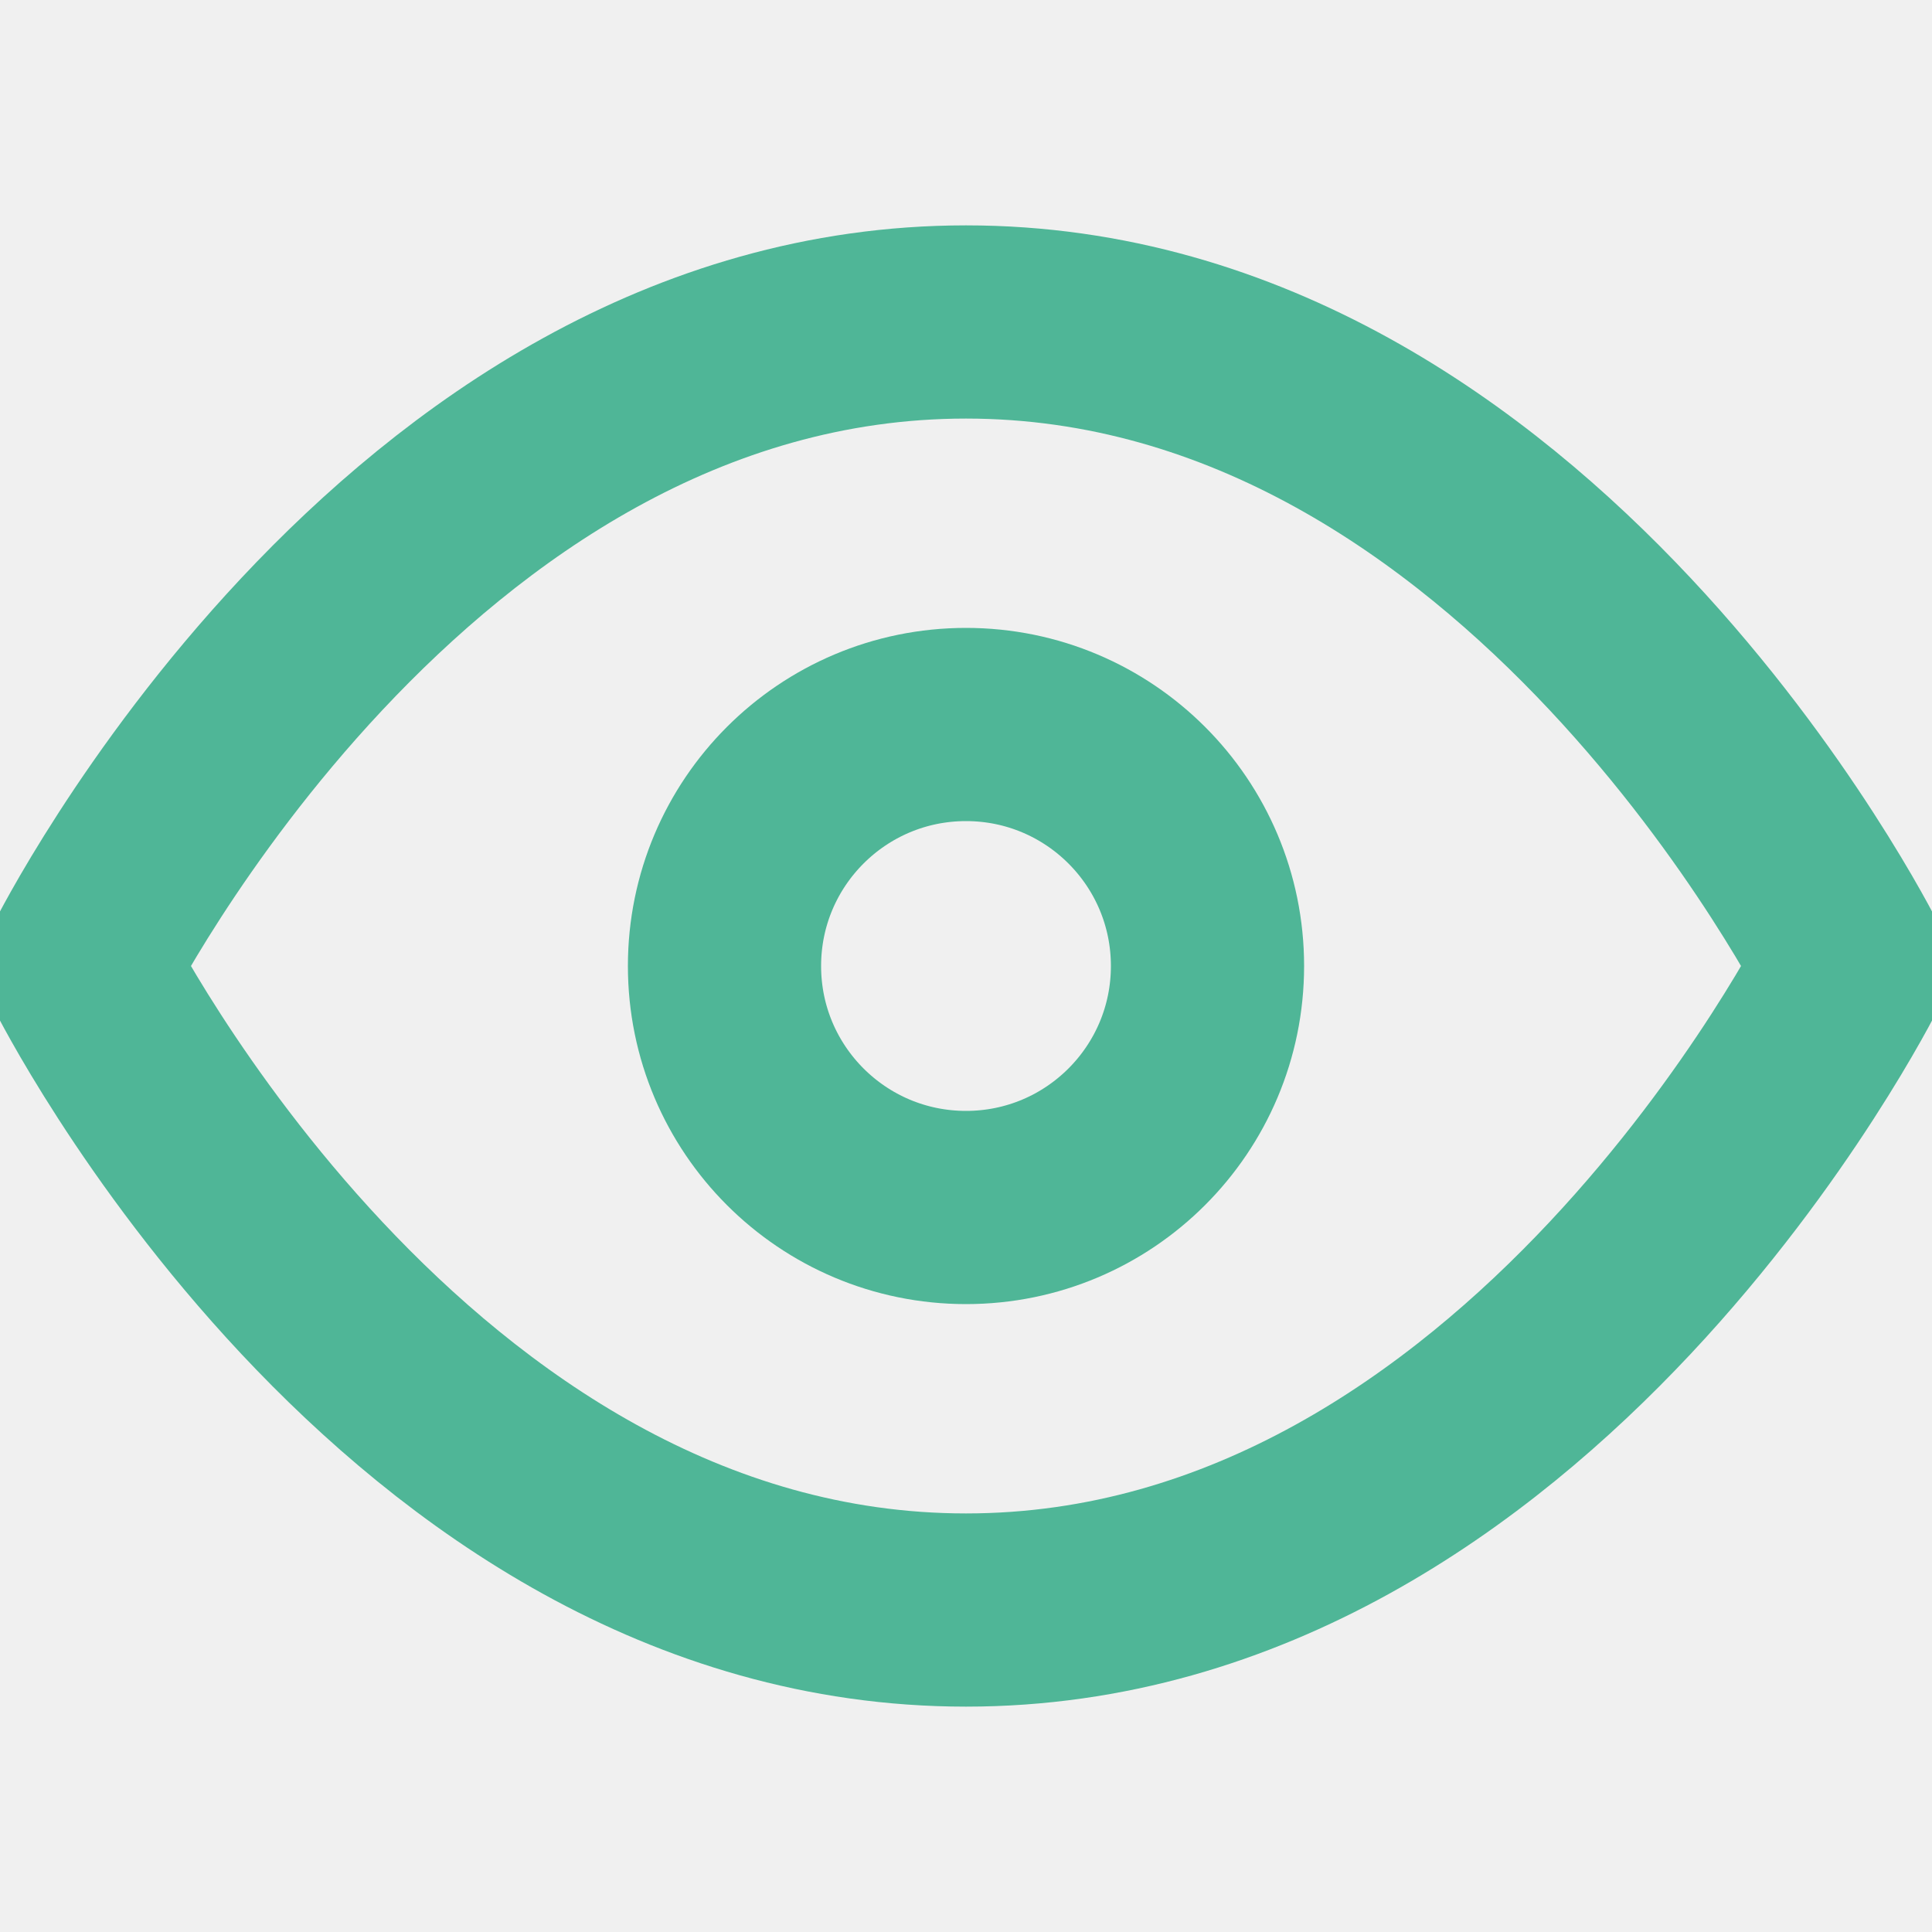
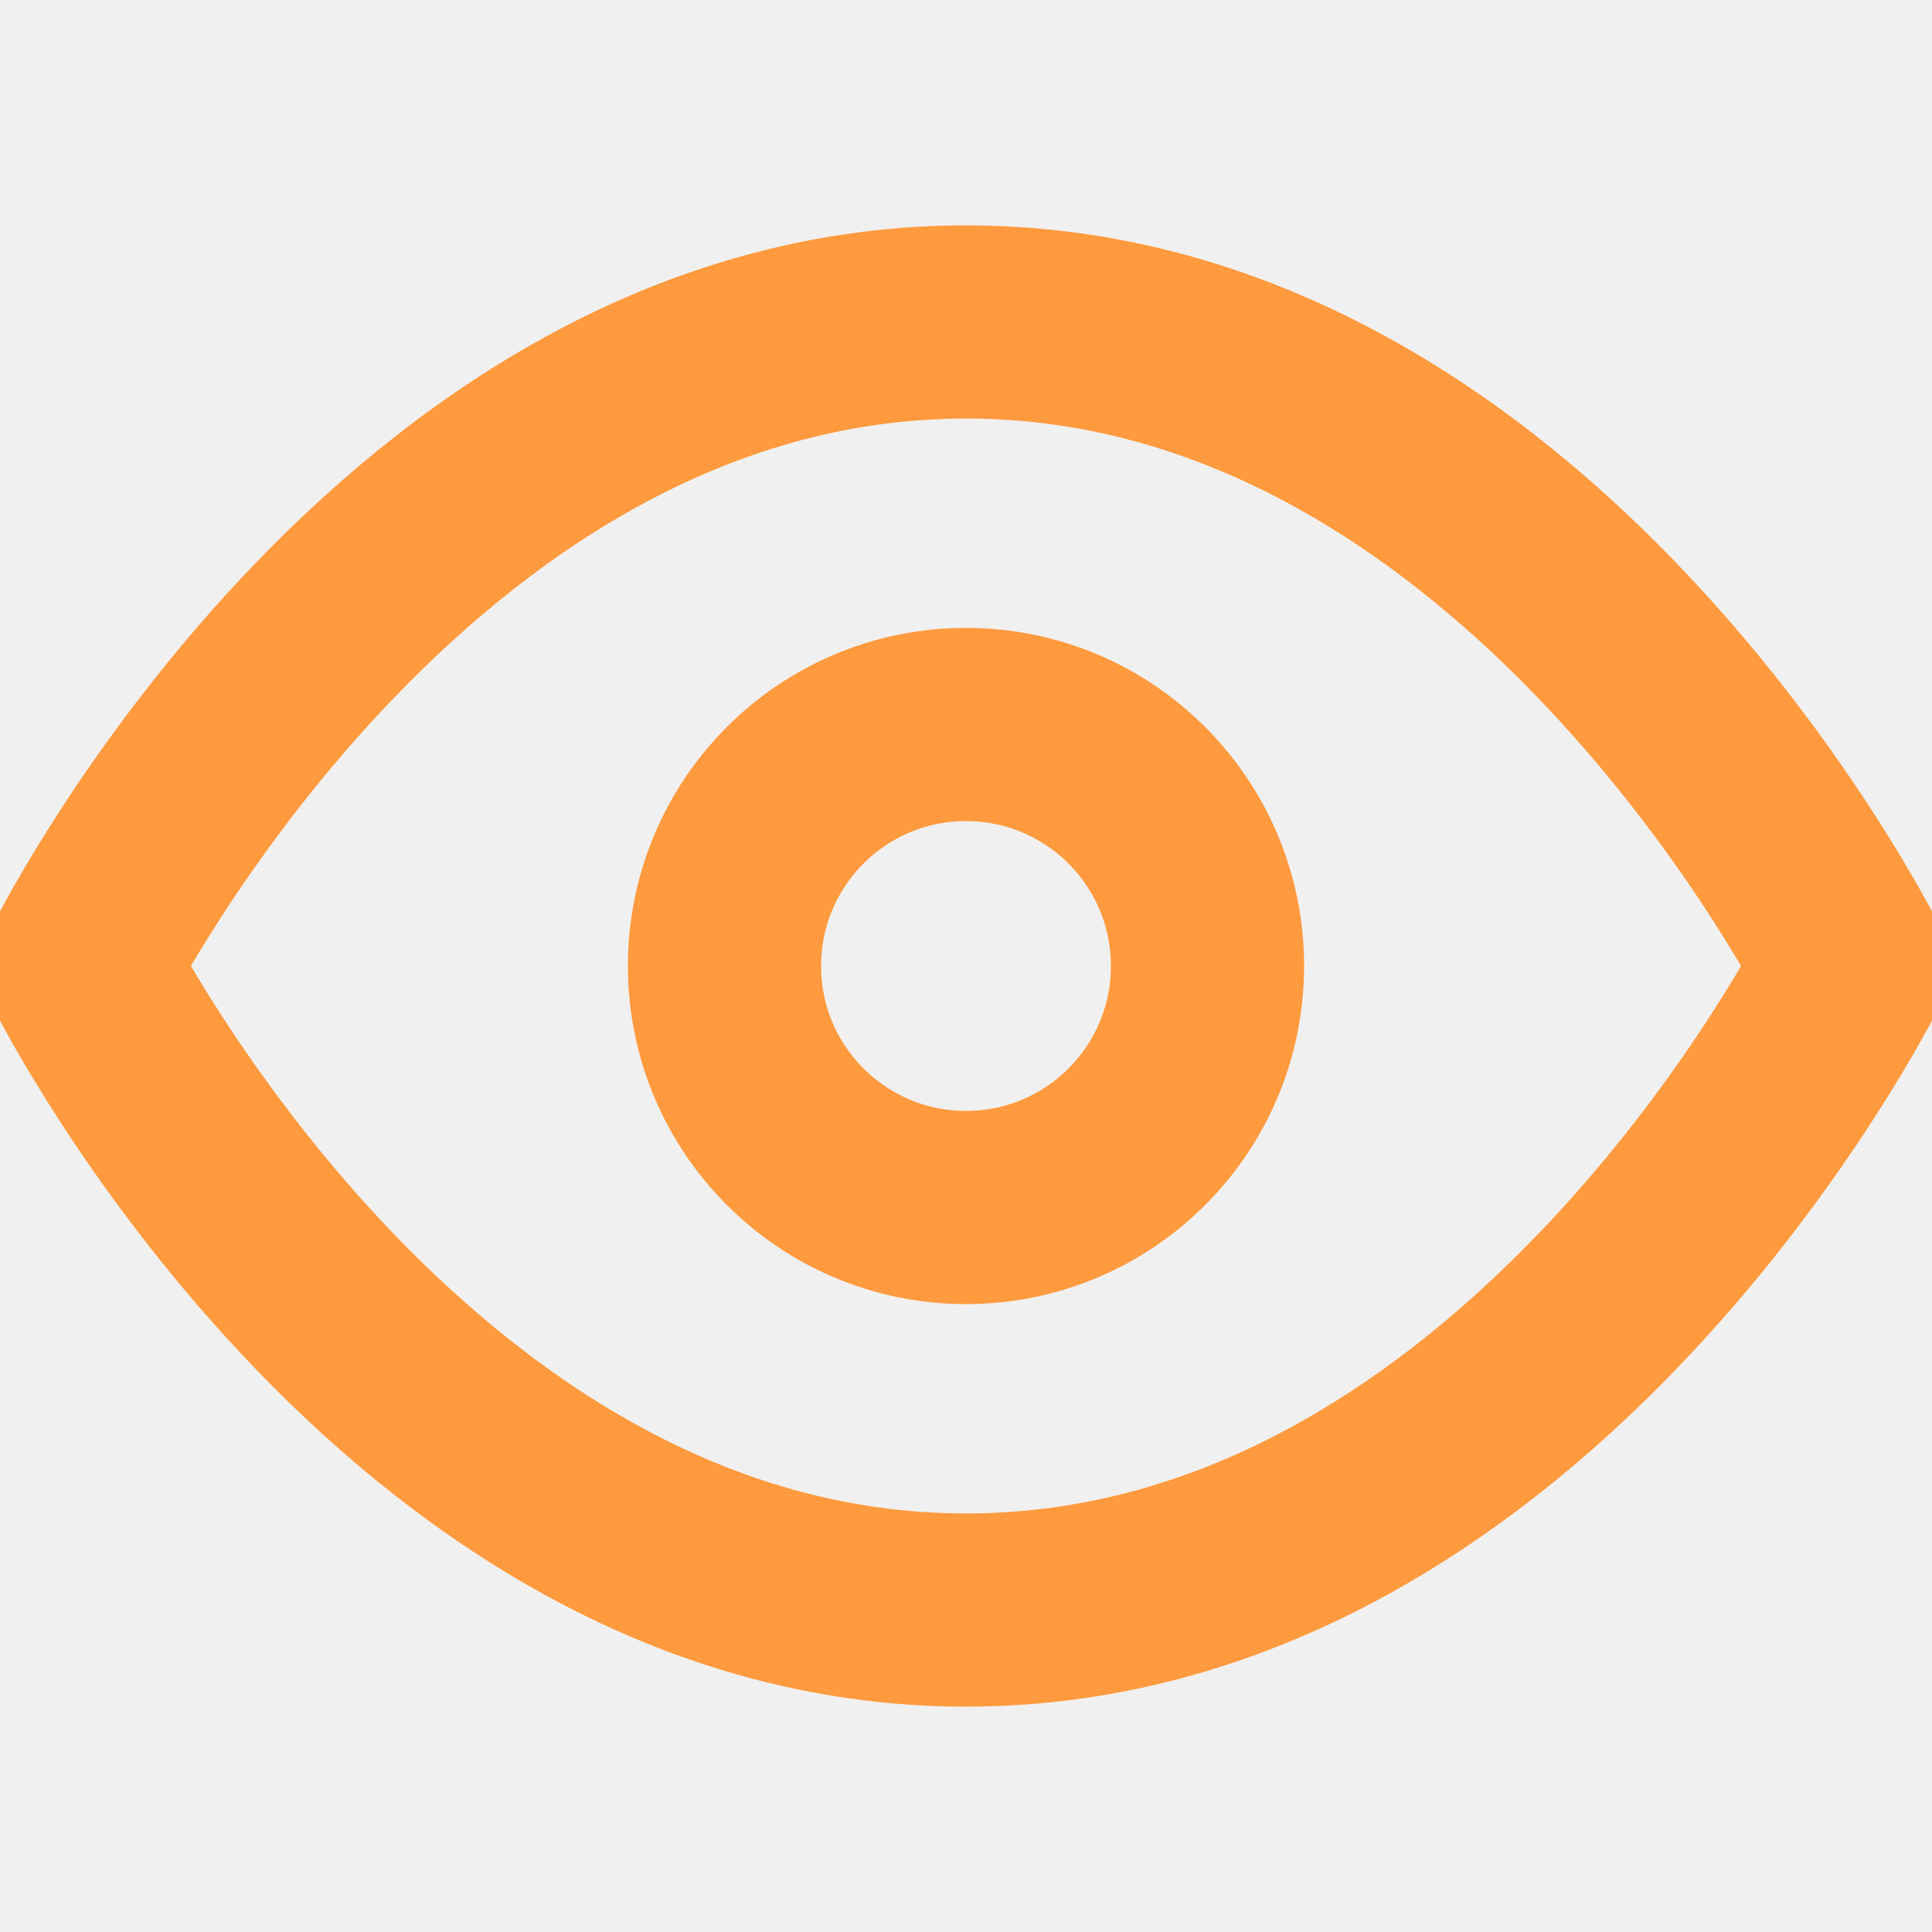
<svg xmlns="http://www.w3.org/2000/svg" width="20" height="20" viewBox="0 0 20 20" fill="none">
  <g clip-path="url(#clip0_95_62)">
-     <path d="M0.833 10C0.833 10 4.167 3.333 10 3.333C15.833 3.333 19.167 10 19.167 10C19.167 10 15.833 16.667 10 16.667C4.167 16.667 0.833 10 0.833 10Z" stroke="#4FB697" stroke-width="2" stroke-linecap="round" stroke-linejoin="round" />
-     <path d="M10 12.5C11.381 12.5 12.5 11.381 12.5 10C12.5 8.619 11.381 7.5 10 7.5C8.619 7.5 7.5 8.619 7.5 10C7.5 11.381 8.619 12.5 10 12.5Z" stroke="#4FB697" stroke-width="2" stroke-linecap="round" stroke-linejoin="round" />
+     <path d="M0.833 10C0.833 10 4.167 3.333 10 3.333C15.833 3.333 19.167 10 19.167 10C19.167 10 15.833 16.667 10 16.667C4.167 16.667 0.833 10 0.833 10Z" stroke="#ff9a3e" stroke-width="2" stroke-linecap="round" stroke-linejoin="round" />
+     <path d="M10 12.5C11.381 12.5 12.5 11.381 12.5 10C12.5 8.619 11.381 7.5 10 7.5C8.619 7.5 7.5 8.619 7.5 10C7.5 11.381 8.619 12.5 10 12.5Z" stroke="#ff9a3e" stroke-width="2" stroke-linecap="round" stroke-linejoin="round" />
  </g>
  <defs>
    <clipPath id="clip0_95_62">
      <rect width="20" height="20" fill="white" />
    </clipPath>
  </defs>
</svg>
